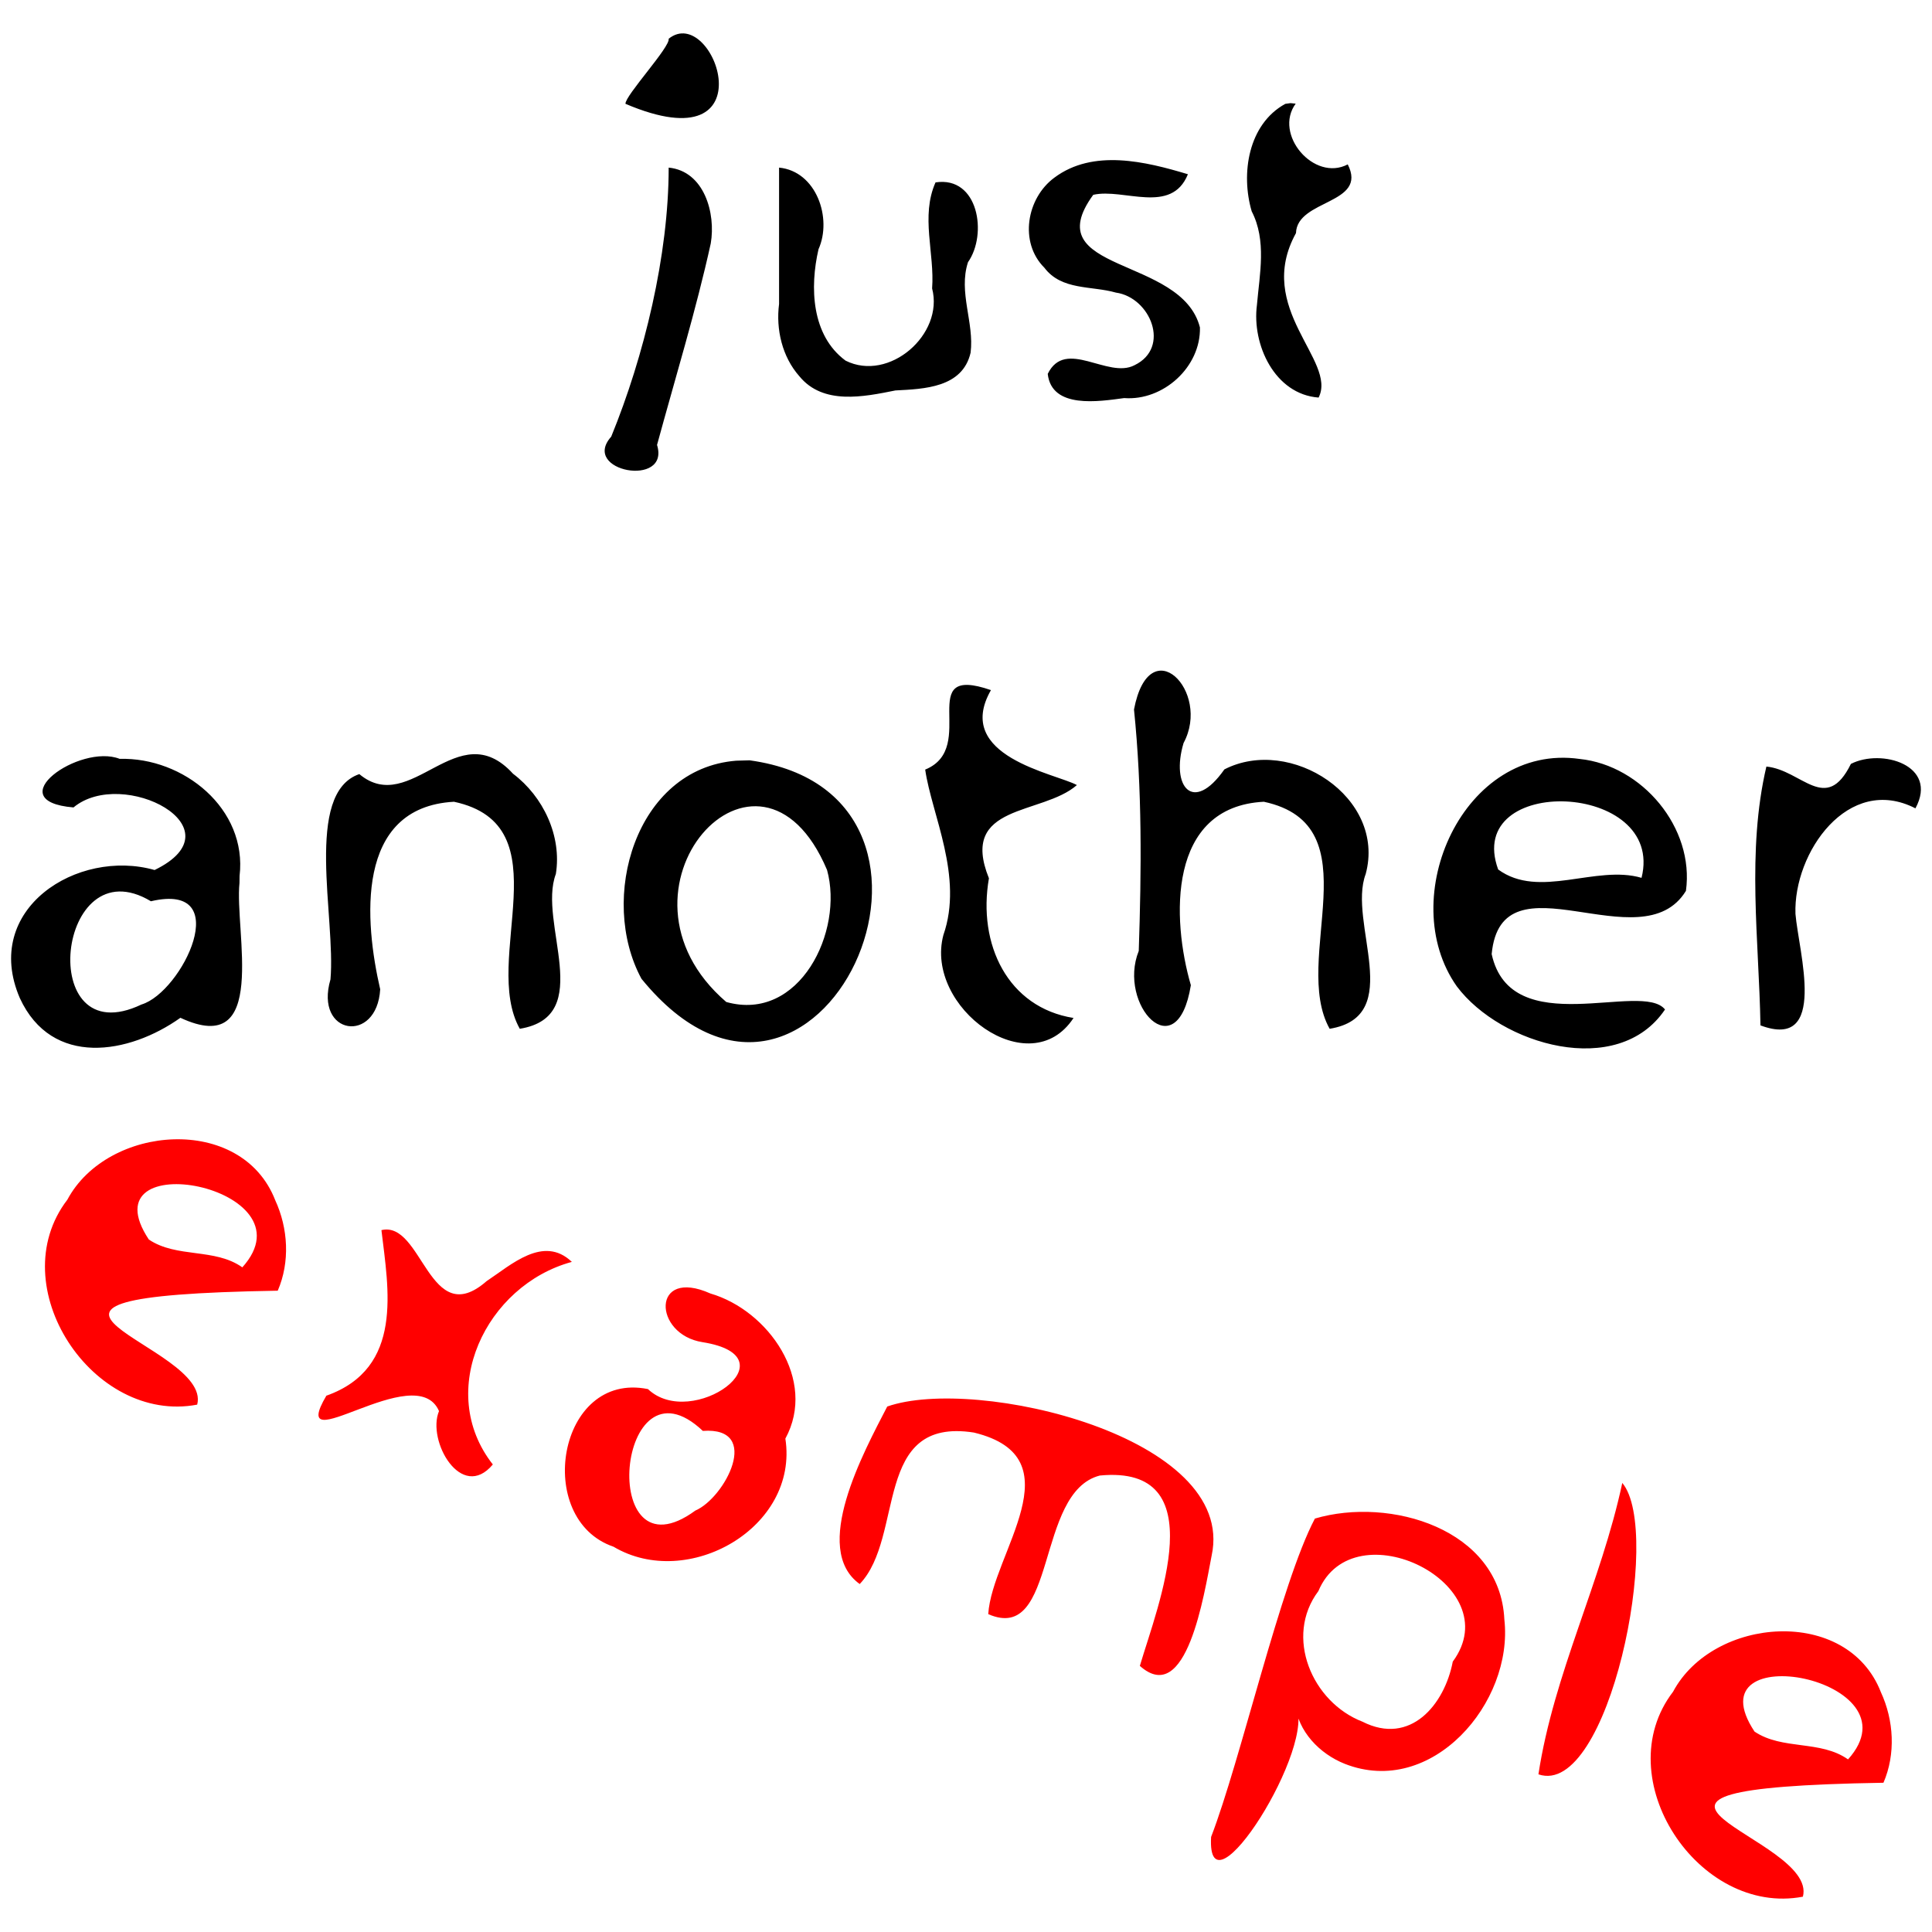
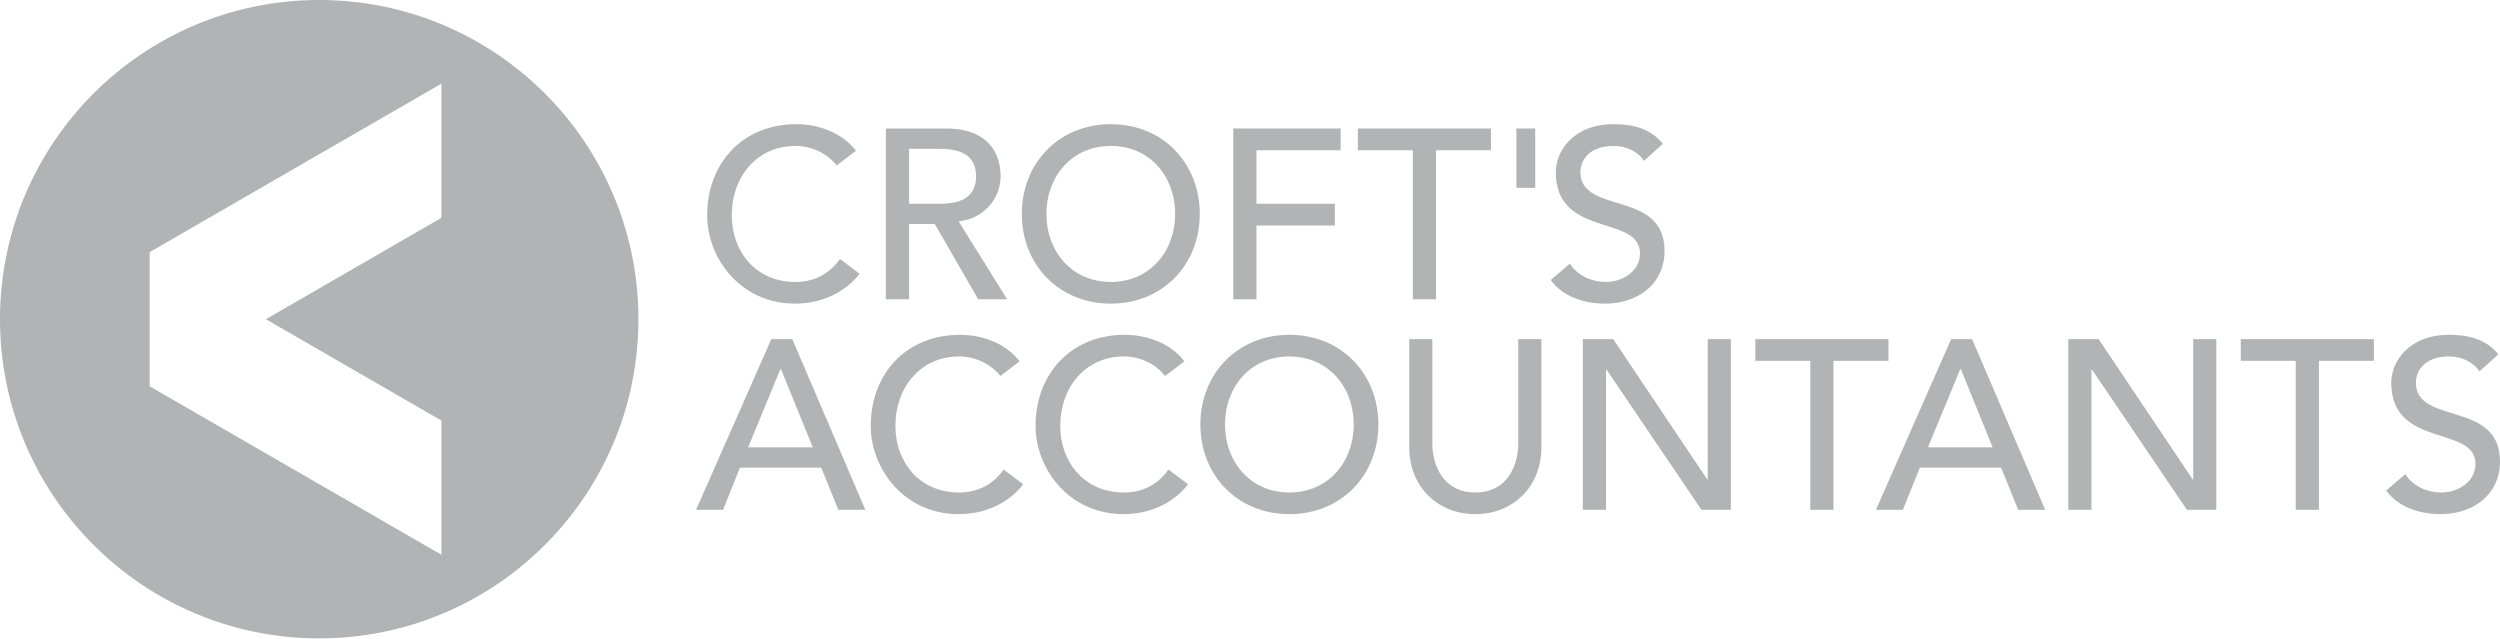
- <svg xmlns="http://www.w3.org/2000/svg" width="600" height="600" id="svg2" version="1.0">
-   <defs id="defs16" />
-   <g id="g2161" transform="matrix(6.395135,0,0,6.395135,-22.62625,-7.108251)">
-     <path nodetypes="ccccccccccccccccccccccccccccccccccccccc" id="flowRoot1882" d="M 36.01,9.251 C 37.739,9.421 38.306,11.471 38.053,12.935 C 37.346,16.154 36.317,19.515 35.445,22.718 C 36.092,24.812 31.712,24.009 33.22,22.315 C 34.817,18.411 36.011,13.498 36.01,9.251 z M 36.01,2.993 C 38.21,1.224 40.996,9.173 33.912,6.153 C 33.885,5.76 36.096,3.387 36.01,2.993 z M 41.371,15.872 C 41.371,13.665 41.371,11.458 41.371,9.251 C 43.181,9.426 43.963,11.705 43.286,13.216 C 42.859,15.06 42.939,17.4 44.601,18.625 C 46.711,19.683 49.388,17.353 48.803,15.118 C 48.932,13.407 48.236,11.614 48.969,9.969 C 51.055,9.65 51.501,12.487 50.545,13.845 C 50.07,15.31 50.857,16.782 50.672,18.239 C 50.28,19.941 48.418,20 47.023,20.072 C 45.478,20.382 43.517,20.791 42.362,19.389 C 41.523,18.444 41.211,17.108 41.371,15.872 z M 61.225,9.573 C 60.42,11.558 58.101,10.236 56.628,10.572 C 53.837,14.394 60.92,13.514 61.809,17.012 C 61.856,18.934 60.028,20.587 58.129,20.443 C 56.904,20.607 54.609,20.982 54.418,19.268 C 55.281,17.508 57.336,19.529 58.633,18.846 C 60.403,17.991 59.402,15.555 57.729,15.321 C 56.55,14.981 55.092,15.225 54.255,14.113 C 53.018,12.881 53.392,10.733 54.737,9.741 C 56.619,8.331 59.17,8.954 61.225,9.573 z M 66.459,6.145 C 65.368,7.633 67.349,9.953 68.987,9.095 C 69.978,11.043 66.525,10.778 66.473,12.431 C 64.444,16.102 68.483,18.623 67.572,20.418 C 65.441,20.262 64.324,17.844 64.577,15.919 C 64.708,14.409 65.055,12.794 64.323,11.374 C 63.786,9.548 64.15,7.145 65.954,6.155 L 66.206,6.12 L 66.459,6.145 L 66.459,6.145 z " />
-     <path nodetypes="ccccccccccccccccccccccccccccccccccccccccccccccccccccccccccc" id="flowRoot1890" d="M 10.867,44.878 C 6.281,42.125 5.221,52.366 10.409,49.892 C 12.389,49.296 14.988,43.913 10.867,44.878 z M 15.168,43.987 C 14.92,46.337 16.618,52.554 12.299,50.537 C 9.804,52.313 6.058,52.959 4.502,49.583 C 2.635,45.257 7.303,42.299 11.046,43.361 C 15.247,41.321 9.493,38.338 7.107,40.322 C 3.437,40.014 7.406,37.201 9.35,37.963 C 12.442,37.878 15.557,40.38 15.172,43.649 L 15.17,43.838 L 15.168,43.987 z M 30.531,43.554 C 29.639,45.912 32.495,50.464 28.78,51.071 C 26.888,47.702 30.932,41.19 25.584,40.046 C 20.739,40.313 21.252,45.911 22.001,49.154 C 21.843,51.828 18.791,51.393 19.586,48.674 C 19.852,45.694 18.285,39.63 20.987,38.703 C 23.508,40.809 25.762,35.732 28.452,38.686 C 29.921,39.793 30.828,41.71 30.531,43.554 z M 38.807,49.77 C 42.369,50.769 44.523,46.329 43.701,43.359 C 40.403,35.546 32.491,44.344 38.807,49.77 z M 39.941,38.034 C 52.086,39.706 43.205,59.098 34.689,48.643 C 32.592,44.778 34.383,38.44 39.291,38.052 L 39.941,38.034 L 39.941,38.034 z M 51.66,34.624 C 49.816,37.851 54.789,38.666 55.834,39.236 C 54.141,40.716 50.093,40.122 51.562,43.762 C 51.004,46.981 52.487,50.038 55.671,50.546 C 53.548,53.783 48.418,50.035 49.35,46.52 C 50.34,43.686 48.781,40.671 48.467,38.484 C 51.1,37.414 47.887,33.323 51.66,34.624 z M 69.859,43.554 C 68.967,45.912 71.823,50.464 68.108,51.071 C 66.216,47.702 70.26,41.19 64.912,40.046 C 60.222,40.286 60.439,45.758 61.368,48.954 C 60.705,53.065 57.789,49.9 58.838,47.29 C 58.97,43.381 59.006,39.455 58.607,35.566 C 59.356,31.632 62.368,34.68 61.014,37.194 C 60.384,39.303 61.469,40.653 62.996,38.475 C 66.202,36.826 70.863,39.826 69.859,43.554 z M 85.41,44.374 C 83.245,47.906 76.447,42.456 75.976,47.444 C 76.914,51.725 83.275,48.726 84.394,50.134 C 82.11,53.525 76.421,51.86 74.285,49.013 C 71.258,44.73 74.614,37.167 80.254,37.968 C 83.287,38.284 85.834,41.311 85.41,44.374 z M 83.254,43.741 C 84.431,39.04 74.595,38.687 76.292,43.335 C 78.285,44.796 81.033,43.091 83.254,43.741 z M 96.555,40.366 C 93.291,38.688 90.622,42.52 90.729,45.493 C 90.882,47.334 92.33,52.144 89.029,50.906 C 88.957,46.764 88.353,42.447 89.317,38.337 C 91.04,38.503 92.208,40.668 93.421,38.208 C 94.902,37.45 97.691,38.264 96.555,40.366 z " />
-     <path style="fill:#ff0000" nodetypes="ccccccccccccccccccccccccccccccccccccccccccccccccccccc" id="flowRoot1898" d="M 17.026,63.79 C 0.751,64.058 13.883,66.387 13.114,69.323 C 8.047,70.287 3.594,63.566 6.809,59.371 C 8.759,55.718 15.27,55.198 16.902,59.393 C 17.533,60.759 17.628,62.397 17.026,63.79 z M 15.306,62.656 C 18.853,58.714 7.654,56.609 10.766,61.305 C 12.125,62.218 13.961,61.705 15.306,62.656 z M 31.308,62.391 C 27.131,63.524 24.67,68.663 27.471,72.229 C 25.947,74.052 24.254,71.076 24.857,69.637 C 23.737,67.038 17.4,72.254 19.387,68.889 C 23.16,67.551 22.398,63.711 22.061,60.849 C 24.064,60.375 24.37,65.773 27.168,63.326 C 28.35,62.546 29.927,61.068 31.308,62.391 z M 37.669,70.599 C 33.467,66.623 32.517,77.973 37.306,74.467 C 38.743,73.854 40.559,70.389 37.669,70.599 z M 41.677,70.973 C 42.341,75.308 36.926,78.361 33.332,76.223 C 29.434,74.894 30.619,67.677 35.004,68.568 C 37.137,70.593 42.14,67.002 37.656,66.29 C 35.242,65.914 35.167,62.641 38.037,63.926 C 40.848,64.745 43.228,68.125 41.677,70.973 z M 62.379,76.647 C 62.007,78.56 61.161,84.035 58.891,82.01 C 59.77,79.04 62.536,72.229 56.948,72.766 C 53.79,73.571 54.908,80.968 51.529,79.497 C 51.708,76.56 55.858,71.897 50.832,70.679 C 45.898,69.908 47.486,75.736 45.287,78.035 C 42.916,76.333 45.471,71.647 46.624,69.415 C 50.92,67.906 63.619,70.879 62.379,76.647 z M 66.426,83.849 C 67.616,85.778 62.115,94.493 62.351,90.317 C 63.792,86.582 65.73,78.001 67.392,74.856 C 71.028,73.781 76.383,75.35 76.592,79.752 C 77.049,83.793 73.067,88.43 68.842,86.766 C 67.624,86.282 66.567,85.195 66.426,83.849 z M 74.087,81.803 C 76.852,78.051 69.264,74.31 67.561,78.378 C 65.893,80.594 67.256,83.776 69.701,84.719 C 72.029,85.902 73.689,83.889 74.087,81.803 z M 82.319,73.125 C 84.305,75.487 81.655,88.448 78.247,87.276 C 78.992,82.388 81.291,77.949 82.319,73.125 z M 95.002,87.685 C 78.726,87.953 91.858,90.282 91.09,93.218 C 86.023,94.182 81.569,87.461 84.785,83.265 C 86.735,79.613 93.246,79.093 94.878,83.288 C 95.508,84.654 95.604,86.291 95.002,87.685 z M 93.282,86.551 C 96.828,82.609 85.63,80.504 88.741,85.2 C 90.1,86.113 91.937,85.6 93.282,86.551 z " />
+ <svg xmlns="http://www.w3.org/2000/svg" version="1.1" x="0" y="0" width="228.252" height="58.285" viewBox="0, 0, 228.252, 58.285">
+   <g id="Layer_1" transform="translate(-103.432, -410.226)">
+     <path d="M179.821,425.332 C178.934,424.189 177.489,423.551 176.051,423.551 C172.55,423.551 170.241,426.348 170.241,429.887 C170.241,433.172 172.419,435.969 176.051,435.969 C177.835,435.969 179.204,435.17 180.126,433.875 L181.911,435.219 C181.446,435.855 179.575,437.947 176.007,437.947 C171.055,437.947 167.997,433.807 167.997,429.887 C167.997,425.043 171.321,421.564 176.118,421.564 C178.167,421.564 180.323,422.338 181.579,423.99 z" fill="#B2B3B5" />
+     <path d="M186.429,428.83 L189.199,428.83 C190.87,428.83 192.546,428.434 192.546,426.324 C192.546,424.213 190.87,423.814 189.199,423.814 L186.429,423.814 z M184.31,421.959 L189.792,421.959 C193.777,421.959 194.79,424.359 194.79,426.324 C194.79,428.305 193.314,430.174 190.958,430.441 L195.384,437.551 L192.742,437.551 L188.779,430.678 L186.429,430.678 L186.429,437.551 L184.31,437.551 z" fill="#B2B3B5" />
+     <path d="M210.724,429.761 C210.724,426.347 208.419,423.55 204.851,423.55 C201.283,423.55 198.97,426.347 198.97,429.761 C198.97,433.171 201.283,435.968 204.851,435.968 C208.419,435.968 210.724,433.171 210.724,429.761 M196.724,429.761 C196.724,425.132 200.095,421.564 204.851,421.564 C209.605,421.564 212.972,425.132 212.972,429.761 C212.972,434.378 209.605,437.947 204.851,437.947 C200.095,437.947 196.724,434.378 196.724,429.761" fill="#B2B3B5" />
+     <path d="M216.032,421.959 L225.833,421.959 L225.833,423.945 L218.149,423.945 L218.149,428.83 L225.305,428.83 L225.305,430.817 L218.149,430.817 L218.149,437.551 L216.032,437.551 z" fill="#B2B3B5" />
+     <path d="M232.425,423.945 L227.404,423.945 L227.404,421.959 L239.558,421.959 L239.558,423.945 L234.54,423.945 L234.54,437.55 L232.425,437.55 z" fill="#B2B3B5" />
+     <path d="M243.601,427.377 L241.88,427.377 L241.88,421.959 L243.601,421.959 z" fill="#B2B3B5" />
+     <path d="M246.757,434.296 C247.497,435.434 248.802,435.969 250.056,435.969 C251.441,435.969 253.163,435.088 253.163,433.366 C253.163,429.779 245.476,432.003 245.476,425.93 C245.476,424.095 247.021,421.564 250.759,421.564 C252.454,421.564 254.087,421.917 255.249,423.353 L253.532,424.912 C253.005,424.095 251.968,423.551 250.759,423.551 C248.427,423.551 247.724,424.963 247.724,425.93 C247.724,429.867 255.406,427.513 255.406,433.127 C255.406,436.142 252.982,437.947 249.987,437.947 C247.987,437.947 246.072,437.263 245.017,435.791 z" fill="#B2B3B5" />
+     <path d="M177.64,451.068 L174.734,443.92 L174.687,443.92 L171.736,451.068 z M173.853,441.189 L175.767,441.189 L182.439,456.773 L179.972,456.773 L178.413,452.923 L170.99,452.923 L169.449,456.773 L166.982,456.773 z" fill="#B2B3B5" />
+     <path d="M194.761,444.556 C193.876,443.413 192.425,442.771 190.993,442.771 C187.495,442.771 185.183,445.57 185.183,449.115 C185.183,452.392 187.361,455.191 190.993,455.191 C192.777,455.191 194.142,454.4 195.068,453.099 L196.853,454.441 C196.386,455.081 194.517,457.167 190.948,457.167 C185.995,457.167 182.933,453.035 182.933,449.115 C182.933,444.265 186.261,440.794 191.058,440.794 C193.111,440.794 195.265,441.564 196.519,443.216 z" fill="#B2B3B5" />
+     <path d="M209.808,444.556 C208.923,443.413 207.472,442.771 206.046,442.771 C202.542,442.771 200.234,445.57 200.234,449.115 C200.234,452.392 202.409,455.191 206.046,455.191 C207.828,455.191 209.193,454.4 210.119,453.099 L211.901,454.441 C211.437,455.081 209.568,457.167 205.995,457.167 C201.044,457.167 197.98,453.035 197.98,449.115 C197.98,444.265 201.312,440.794 206.107,440.794 C208.158,440.794 210.318,441.564 211.568,443.216 z" fill="#B2B3B5" />
+     <path d="M227.028,448.982 C227.028,445.57 224.715,442.771 221.155,442.771 C217.585,442.771 215.276,445.57 215.276,448.982 C215.276,452.392 217.585,455.191 221.155,455.191 C224.715,455.191 227.028,452.392 227.028,448.982 M213.026,448.982 C213.026,444.359 216.399,440.794 221.155,440.794 C225.903,440.794 229.278,444.359 229.278,448.982 C229.278,453.599 225.903,457.168 221.155,457.168 C216.399,457.168 213.026,453.599 213.026,448.982" fill="#B2B3B5" />
+     <path d="M234.208,441.189 L234.208,450.74 C234.208,452.677 235.181,455.191 238.134,455.191 C241.079,455.191 242.048,452.677 242.048,450.74 L242.048,441.189 L244.163,441.189 L244.163,451.068 C244.163,454.687 241.544,457.168 238.134,457.168 C234.718,457.168 232.097,454.687 232.097,451.068 L232.097,441.189 z" fill="#B2B3B5" />
+     <path d="M247.946,441.189 L250.719,441.189 L259.307,454.003 L259.35,454.003 L259.35,441.189 L261.46,441.189 L261.46,456.773 L258.78,456.773 L250.106,443.964 L250.063,443.964 L250.063,456.773 L247.946,456.773 z" fill="#B2B3B5" />
+     <path d="M268.714,443.168 L263.696,443.168 L263.696,441.189 L275.851,441.189 L275.851,443.168 L270.831,443.168 L270.831,456.773 L268.714,456.773 z" fill="#B2B3B5" />
+     <path d="M285.36,451.068 L282.458,443.92 L282.407,443.92 L279.454,451.068 z M281.573,441.189 L283.487,441.189 L290.159,456.773 L287.696,456.773 L286.133,452.923 L278.714,452.923 L277.169,456.773 L274.706,456.773 z" fill="#B2B3B5" />
+     <path d="M292.268,441.189 L295.039,441.189 L303.63,454.003 L303.675,454.003 L303.675,441.189 L305.785,441.189 L305.785,456.773 L303.103,456.773 L294.429,443.964 L294.384,443.964 L294.384,456.773 L292.268,456.773 z" fill="#B2B3B5" />
+     <path d="M313.034,443.168 L308.018,443.168 L308.018,441.189 L320.171,441.189 L320.171,443.168 L315.153,443.168 L315.153,456.773 L313.034,456.773 z" fill="#B2B3B5" />
+     <path d="M323.036,453.519 C323.778,454.664 325.079,455.191 326.335,455.191 C327.722,455.191 329.444,454.31 329.444,452.589 C329.444,448.999 321.753,451.225 321.753,445.15 C321.753,443.326 323.294,440.794 327.036,440.794 C328.733,440.794 330.366,441.142 331.53,442.576 L329.813,444.134 C329.286,443.326 328.249,442.771 327.036,442.771 C324.7,442.771 324.003,444.185 324.003,445.15 C324.003,449.089 331.684,446.736 331.684,452.351 C331.684,455.367 329.263,457.167 326.265,457.167 C324.265,457.167 322.35,456.486 321.296,455.011 z" fill="#B2B3B5" />
+     <path d="M143.733,430.115 L127.708,439.371 L143.733,448.625 L143.733,460.876 L117.096,445.494 L117.096,433.244 L143.733,417.863 z M132.571,410.226 C116.485,410.226 103.432,423.275 103.432,439.371 C103.432,455.469 116.485,468.511 132.571,468.511 C148.671,468.511 161.721,455.469 161.721,439.371 C161.721,423.275 148.671,410.226 132.571,410.226" fill="#B2B3B5" />
  </g>
</svg>
